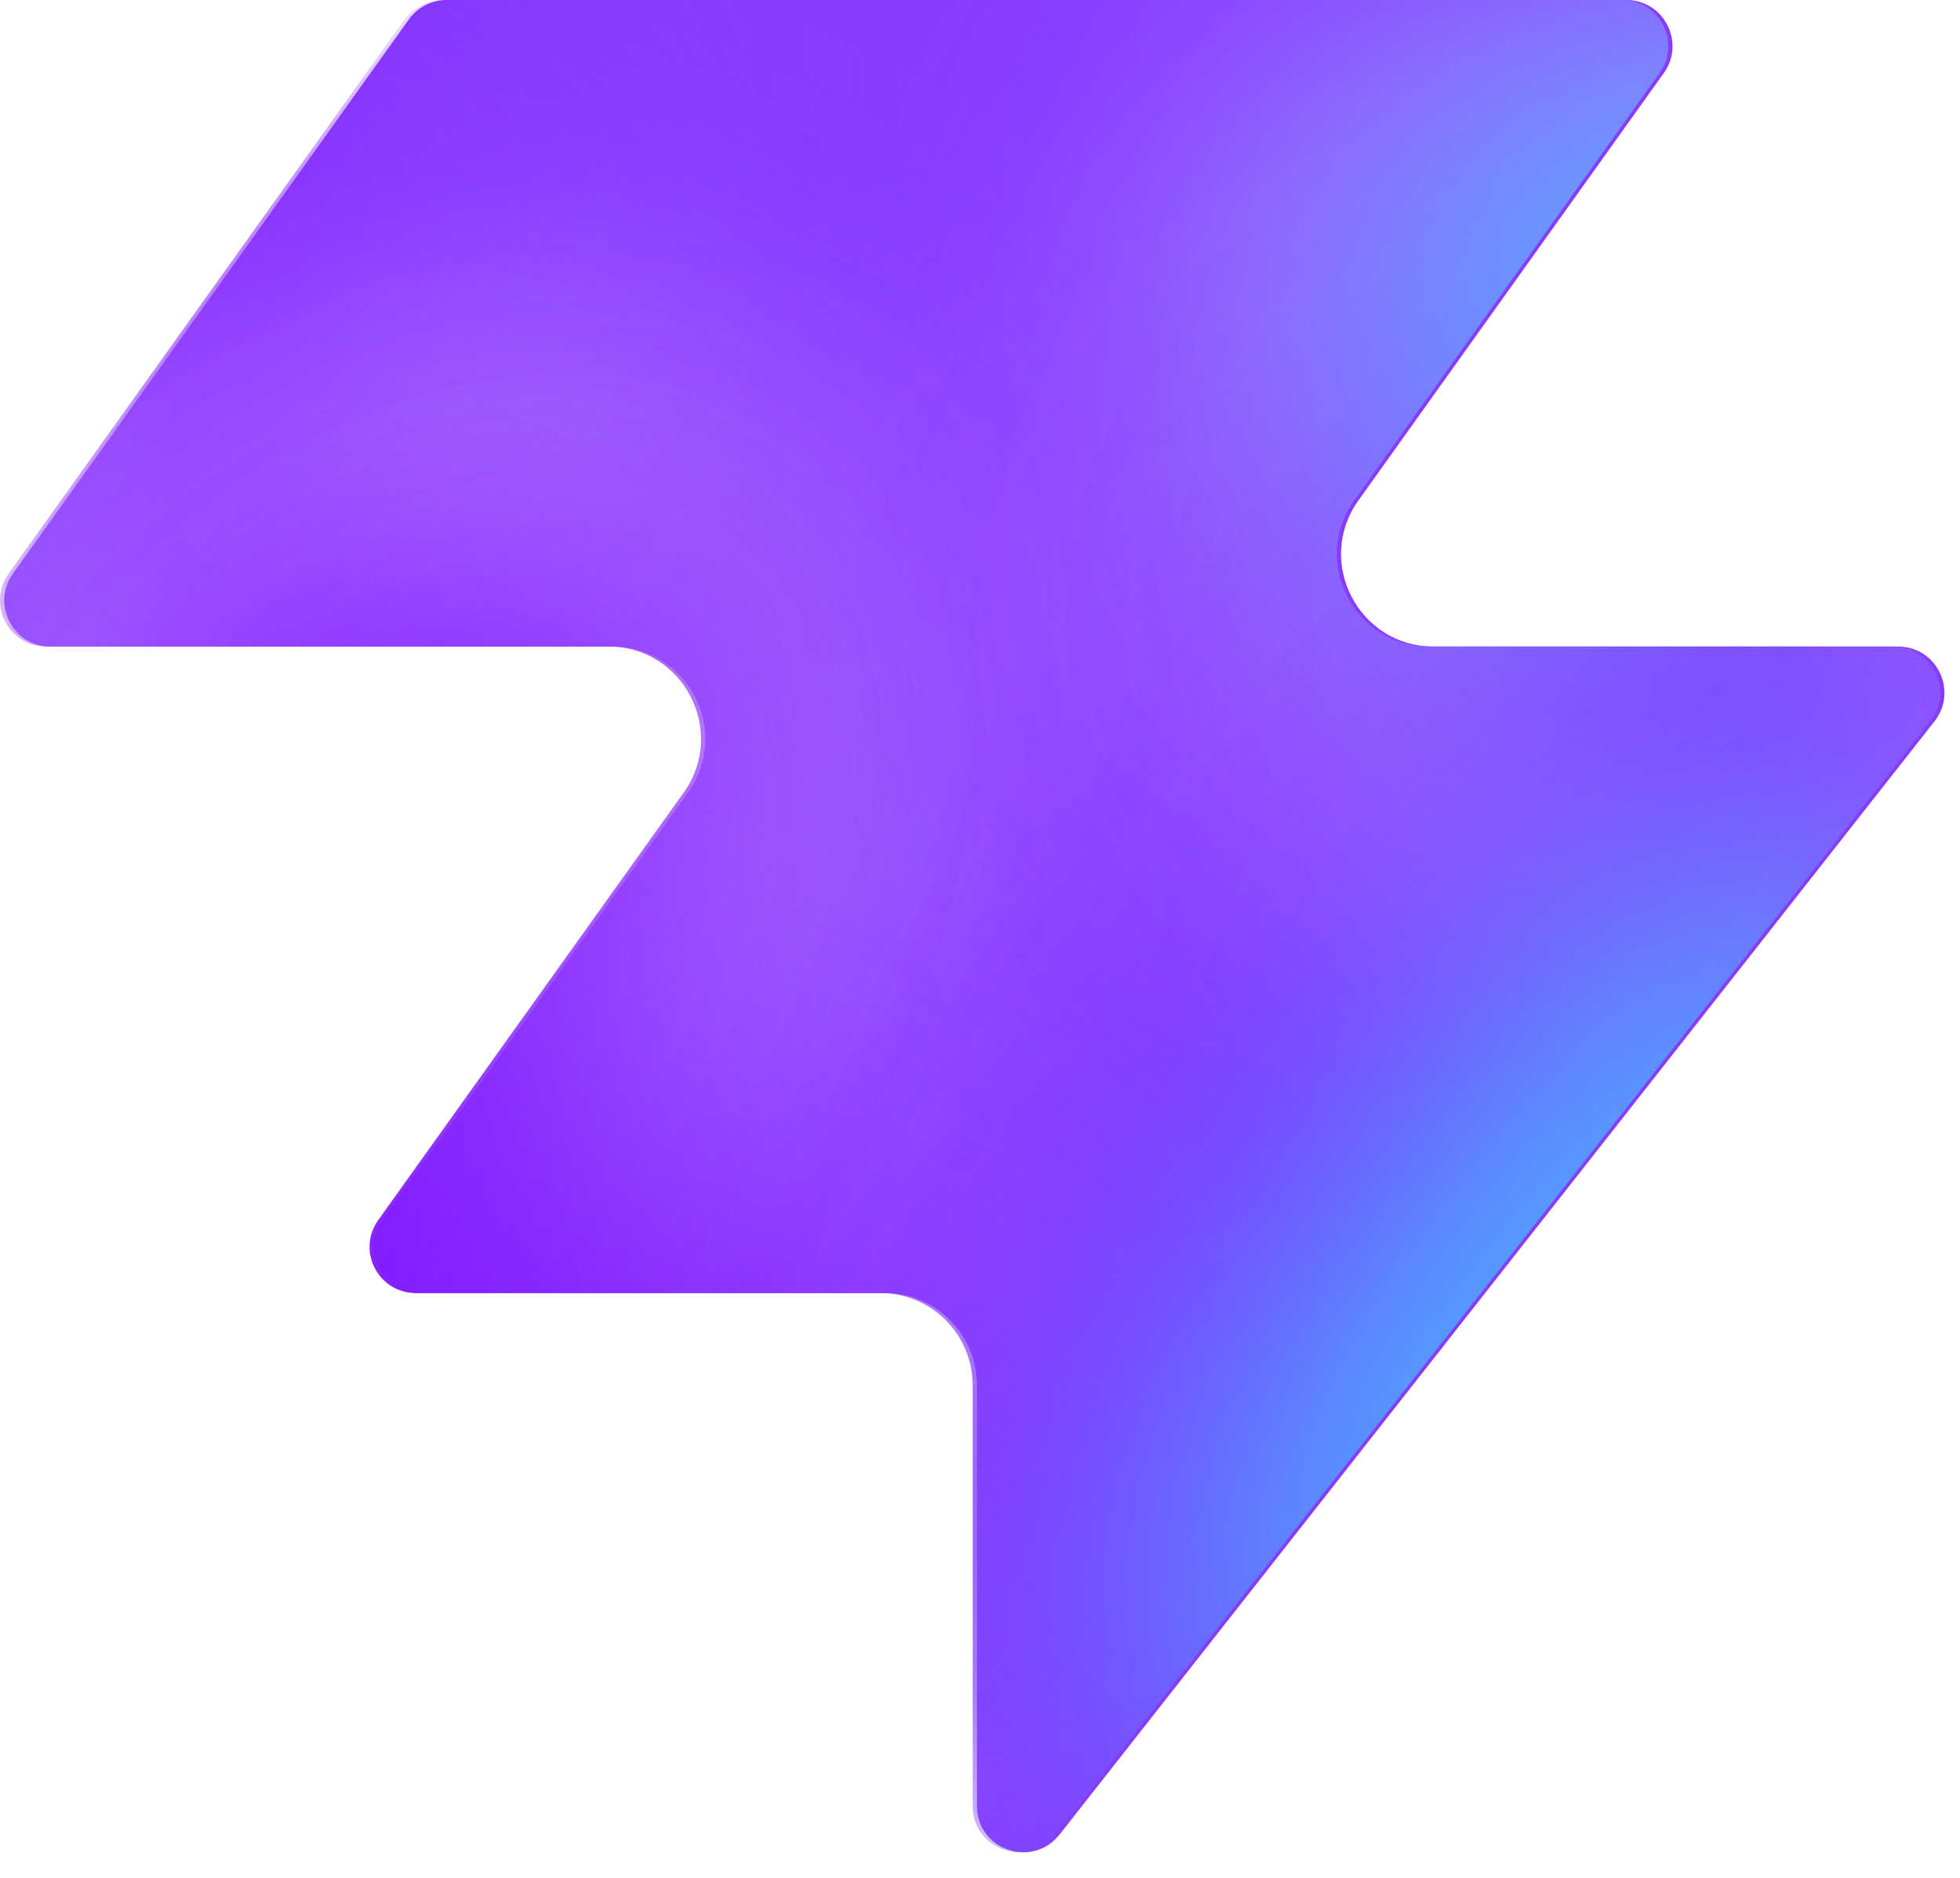
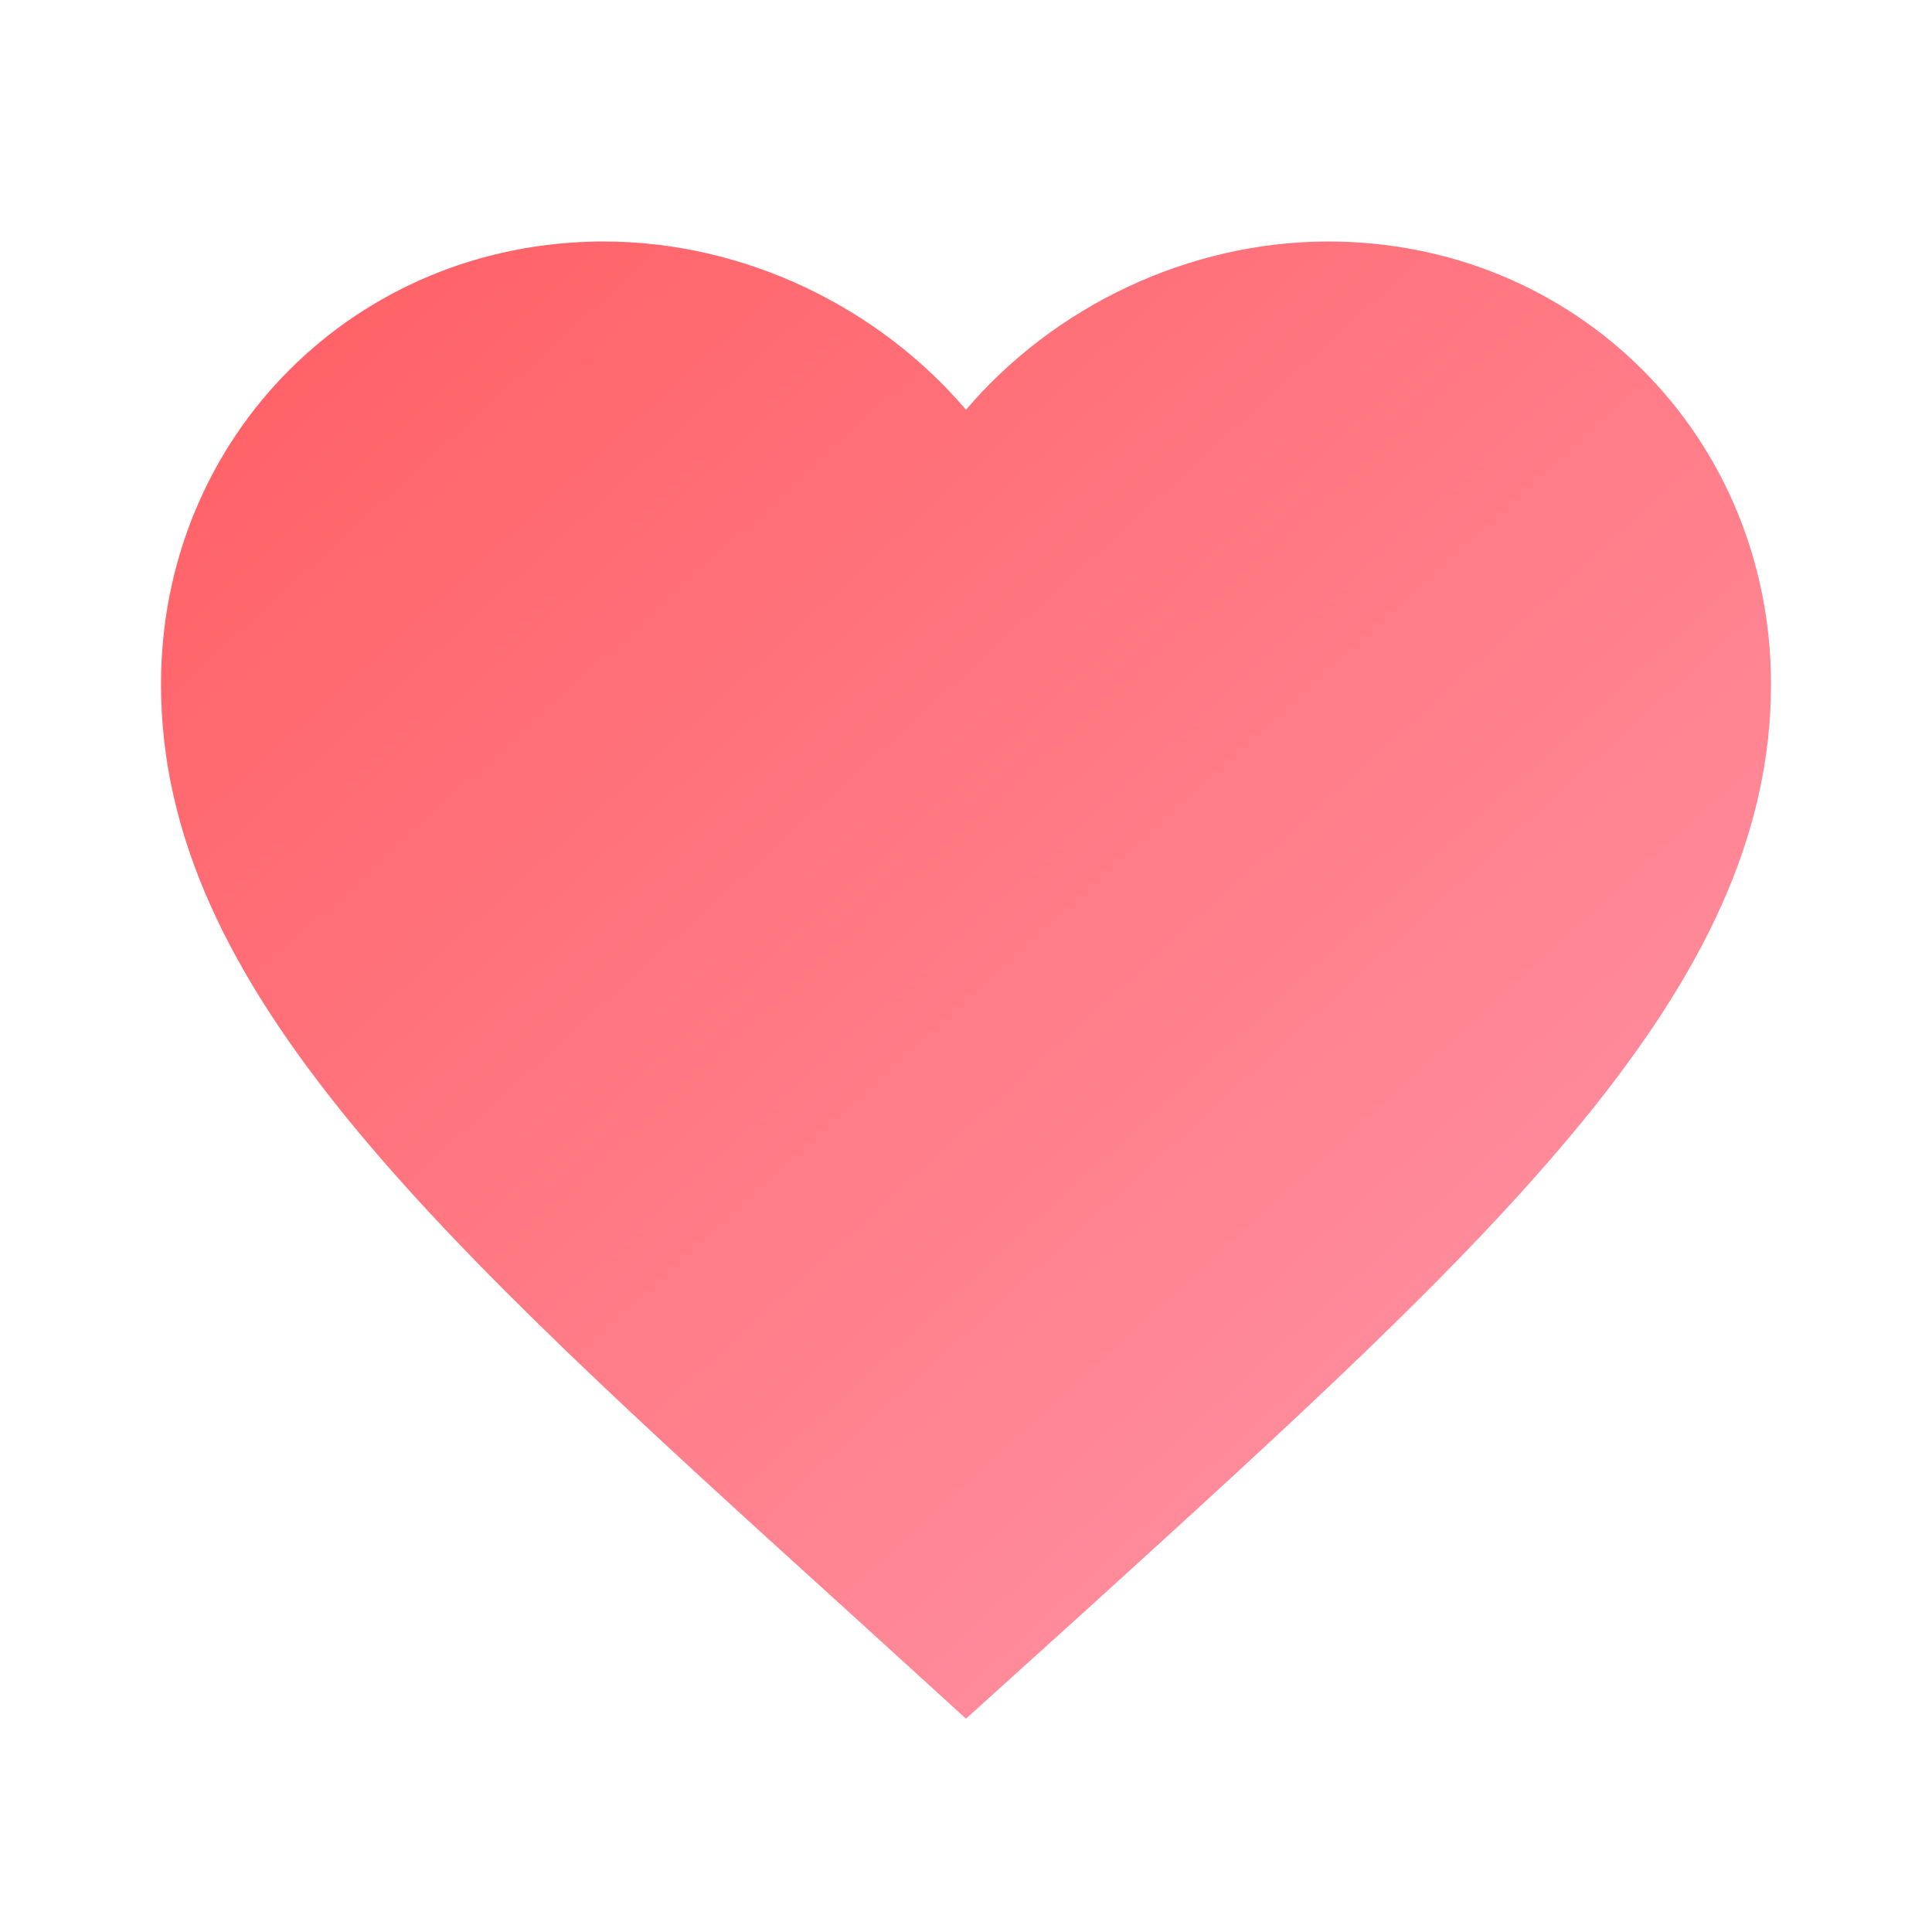
- <svg xmlns="http://www.w3.org/2000/svg" width="48" height="46" fill="none" viewBox="0 0 48 46">
-   <path fill="#863bff" d="M25.946 44.938c-.664.845-2.021.375-2.021-.698V33.937a2.26 2.26 0 0 0-2.262-2.262H10.287c-.92 0-1.456-1.04-.92-1.788l7.48-10.471c1.07-1.497 0-3.578-1.842-3.578H1.237c-.92 0-1.456-1.04-.92-1.788L10.013.474c.214-.297.556-.474.92-.474h28.894c.92 0 1.456 1.04.92 1.788l-7.48 10.471c-1.07 1.498 0 3.579 1.842 3.579h11.377c.943 0 1.473 1.088.89 1.83L25.947 44.94z" style="fill:#863bff;fill:color(display-p3 .525 .23 1);fill-opacity:1" />
-   <mask id="a" width="48" height="46" x="0" y="0" maskUnits="userSpaceOnUse" style="mask-type:alpha">
-     <path fill="#000" d="M25.842 44.938c-.664.844-2.021.375-2.021-.698V33.937a2.26 2.26 0 0 0-2.262-2.262H10.183c-.92 0-1.456-1.04-.92-1.788l7.48-10.471c1.07-1.498 0-3.579-1.842-3.579H1.133c-.92 0-1.456-1.04-.92-1.787L9.91.473c.214-.297.556-.474.92-.474h28.894c.92 0 1.456 1.04.92 1.788l-7.48 10.471c-1.07 1.498 0 3.578 1.842 3.578h11.377c.943 0 1.473 1.088.89 1.832L25.843 44.94z" style="fill:#000;fill-opacity:1" />
-   </mask>
-   <g mask="url(#a)">
-     <g filter="url(#b)">
-       <ellipse cx="5.508" cy="14.704" fill="#ede6ff" rx="5.508" ry="14.704" style="fill:#ede6ff;fill:color(display-p3 .927 .903 1);fill-opacity:1" transform="matrix(.00324 1 1 -.00324 -4.47 31.516)" />
-     </g>
-     <g filter="url(#c)">
-       <ellipse cx="10.399" cy="29.851" fill="#ede6ff" rx="10.399" ry="29.851" style="fill:#ede6ff;fill:color(display-p3 .927 .903 1);fill-opacity:1" transform="matrix(.00324 1 1 -.00324 -39.328 7.883)" />
-     </g>
-     <g filter="url(#d)">
-       <ellipse cx="5.508" cy="30.487" fill="#7e14ff" rx="5.508" ry="30.487" style="fill:#7e14ff;fill:color(display-p3 .492 .077 1);fill-opacity:1" transform="rotate(89.814 -25.913 -14.639)scale(1 -1)" />
-     </g>
-     <g filter="url(#e)">
-       <ellipse cx="5.508" cy="30.599" fill="#7e14ff" rx="5.508" ry="30.599" style="fill:#7e14ff;fill:color(display-p3 .492 .077 1);fill-opacity:1" transform="rotate(89.814 -32.644 -3.334)scale(1 -1)" />
-     </g>
-     <g filter="url(#f)">
-       <ellipse cx="5.508" cy="30.599" fill="#7e14ff" rx="5.508" ry="30.599" style="fill:#7e14ff;fill:color(display-p3 .492 .077 1);fill-opacity:1" transform="matrix(.00324 1 1 -.00324 -34.34 30.47)" />
-     </g>
-     <g filter="url(#g)">
-       <ellipse cx="14.072" cy="22.078" fill="#ede6ff" rx="14.072" ry="22.078" style="fill:#ede6ff;fill:color(display-p3 .927 .903 1);fill-opacity:1" transform="rotate(93.35 24.506 48.493)scale(-1 1)" />
-     </g>
-     <g filter="url(#h)">
-       <ellipse cx="3.47" cy="21.501" fill="#7e14ff" rx="3.47" ry="21.501" style="fill:#7e14ff;fill:color(display-p3 .492 .077 1);fill-opacity:1" transform="rotate(89.009 28.708 47.59)scale(-1 1)" />
-     </g>
-     <g filter="url(#i)">
-       <ellipse cx="3.47" cy="21.501" fill="#7e14ff" rx="3.47" ry="21.501" style="fill:#7e14ff;fill:color(display-p3 .492 .077 1);fill-opacity:1" transform="rotate(89.009 28.708 47.59)scale(-1 1)" />
-     </g>
-     <g filter="url(#j)">
-       <ellipse cx=".387" cy="8.972" fill="#7e14ff" rx="4.407" ry="29.108" style="fill:#7e14ff;fill:color(display-p3 .492 .077 1);fill-opacity:1" transform="rotate(39.51 .387 8.972)" />
-     </g>
-     <g filter="url(#k)">
-       <ellipse cx="47.523" cy="-6.092" fill="#7e14ff" rx="4.407" ry="29.108" style="fill:#7e14ff;fill:color(display-p3 .492 .077 1);fill-opacity:1" transform="rotate(37.892 47.523 -6.092)" />
-     </g>
-     <g filter="url(#l)">
-       <ellipse cx="41.412" cy="6.333" fill="#47bfff" rx="5.971" ry="9.665" style="fill:#47bfff;fill:color(display-p3 .28 .748 1);fill-opacity:1" transform="rotate(37.892 41.412 6.333)" />
-     </g>
-     <g filter="url(#m)">
-       <ellipse cx="-1.879" cy="38.332" fill="#7e14ff" rx="4.407" ry="29.108" style="fill:#7e14ff;fill:color(display-p3 .492 .077 1);fill-opacity:1" transform="rotate(37.892 -1.88 38.332)" />
-     </g>
-     <g filter="url(#n)">
-       <ellipse cx="-1.879" cy="38.332" fill="#7e14ff" rx="4.407" ry="29.108" style="fill:#7e14ff;fill:color(display-p3 .492 .077 1);fill-opacity:1" transform="rotate(37.892 -1.88 38.332)" />
-     </g>
-     <g filter="url(#o)">
-       <ellipse cx="35.651" cy="29.907" fill="#7e14ff" rx="4.407" ry="29.108" style="fill:#7e14ff;fill:color(display-p3 .492 .077 1);fill-opacity:1" transform="rotate(37.892 35.651 29.907)" />
-     </g>
-     <g filter="url(#p)">
-       <ellipse cx="38.418" cy="32.4" fill="#47bfff" rx="5.971" ry="15.297" style="fill:#47bfff;fill:color(display-p3 .28 .748 1);fill-opacity:1" transform="rotate(37.892 38.418 32.4)" />
-     </g>
-   </g>
+ <svg xmlns="http://www.w3.org/2000/svg" viewBox="0 0 24 24" width="48" height="48" fill="none">
  <defs>
-     <filter id="b" width="60.045" height="41.654" x="-19.77" y="16.149" color-interpolation-filters="sRGB" filterUnits="userSpaceOnUse">
-       <feFlood flood-opacity="0" result="BackgroundImageFix" />
-       <feBlend in="SourceGraphic" in2="BackgroundImageFix" result="shape" />
-       <feGaussianBlur result="effect1_foregroundBlur_2002_17158" stdDeviation="7.659" />
-     </filter>
-     <filter id="c" width="90.34" height="51.437" x="-54.613" y="-7.533" color-interpolation-filters="sRGB" filterUnits="userSpaceOnUse">
-       <feFlood flood-opacity="0" result="BackgroundImageFix" />
-       <feBlend in="SourceGraphic" in2="BackgroundImageFix" result="shape" />
-       <feGaussianBlur result="effect1_foregroundBlur_2002_17158" stdDeviation="7.659" />
-     </filter>
-     <filter id="d" width="79.355" height="29.4" x="-49.64" y="2.03" color-interpolation-filters="sRGB" filterUnits="userSpaceOnUse">
-       <feFlood flood-opacity="0" result="BackgroundImageFix" />
-       <feBlend in="SourceGraphic" in2="BackgroundImageFix" result="shape" />
-       <feGaussianBlur result="effect1_foregroundBlur_2002_17158" stdDeviation="4.596" />
-     </filter>
-     <filter id="e" width="79.579" height="29.4" x="-45.045" y="20.029" color-interpolation-filters="sRGB" filterUnits="userSpaceOnUse">
-       <feFlood flood-opacity="0" result="BackgroundImageFix" />
-       <feBlend in="SourceGraphic" in2="BackgroundImageFix" result="shape" />
-       <feGaussianBlur result="effect1_foregroundBlur_2002_17158" stdDeviation="4.596" />
-     </filter>
-     <filter id="f" width="79.579" height="29.4" x="-43.513" y="21.178" color-interpolation-filters="sRGB" filterUnits="userSpaceOnUse">
-       <feFlood flood-opacity="0" result="BackgroundImageFix" />
-       <feBlend in="SourceGraphic" in2="BackgroundImageFix" result="shape" />
-       <feGaussianBlur result="effect1_foregroundBlur_2002_17158" stdDeviation="4.596" />
-     </filter>
-     <filter id="g" width="74.749" height="58.852" x="15.756" y="-17.901" color-interpolation-filters="sRGB" filterUnits="userSpaceOnUse">
-       <feFlood flood-opacity="0" result="BackgroundImageFix" />
-       <feBlend in="SourceGraphic" in2="BackgroundImageFix" result="shape" />
-       <feGaussianBlur result="effect1_foregroundBlur_2002_17158" stdDeviation="7.659" />
-     </filter>
-     <filter id="h" width="61.377" height="25.362" x="23.548" y="2.284" color-interpolation-filters="sRGB" filterUnits="userSpaceOnUse">
-       <feFlood flood-opacity="0" result="BackgroundImageFix" />
-       <feBlend in="SourceGraphic" in2="BackgroundImageFix" result="shape" />
-       <feGaussianBlur result="effect1_foregroundBlur_2002_17158" stdDeviation="4.596" />
-     </filter>
-     <filter id="i" width="61.377" height="25.362" x="23.548" y="2.284" color-interpolation-filters="sRGB" filterUnits="userSpaceOnUse">
-       <feFlood flood-opacity="0" result="BackgroundImageFix" />
-       <feBlend in="SourceGraphic" in2="BackgroundImageFix" result="shape" />
-       <feGaussianBlur result="effect1_foregroundBlur_2002_17158" stdDeviation="4.596" />
-     </filter>
-     <filter id="j" width="56.045" height="63.649" x="-27.636" y="-22.853" color-interpolation-filters="sRGB" filterUnits="userSpaceOnUse">
-       <feFlood flood-opacity="0" result="BackgroundImageFix" />
-       <feBlend in="SourceGraphic" in2="BackgroundImageFix" result="shape" />
-       <feGaussianBlur result="effect1_foregroundBlur_2002_17158" stdDeviation="4.596" />
-     </filter>
-     <filter id="k" width="54.814" height="64.646" x="20.116" y="-38.415" color-interpolation-filters="sRGB" filterUnits="userSpaceOnUse">
-       <feFlood flood-opacity="0" result="BackgroundImageFix" />
-       <feBlend in="SourceGraphic" in2="BackgroundImageFix" result="shape" />
-       <feGaussianBlur result="effect1_foregroundBlur_2002_17158" stdDeviation="4.596" />
-     </filter>
-     <filter id="l" width="33.541" height="35.313" x="24.641" y="-11.323" color-interpolation-filters="sRGB" filterUnits="userSpaceOnUse">
-       <feFlood flood-opacity="0" result="BackgroundImageFix" />
-       <feBlend in="SourceGraphic" in2="BackgroundImageFix" result="shape" />
-       <feGaussianBlur result="effect1_foregroundBlur_2002_17158" stdDeviation="4.596" />
-     </filter>
-     <filter id="m" width="54.814" height="64.646" x="-29.286" y="6.009" color-interpolation-filters="sRGB" filterUnits="userSpaceOnUse">
-       <feFlood flood-opacity="0" result="BackgroundImageFix" />
-       <feBlend in="SourceGraphic" in2="BackgroundImageFix" result="shape" />
-       <feGaussianBlur result="effect1_foregroundBlur_2002_17158" stdDeviation="4.596" />
-     </filter>
-     <filter id="n" width="54.814" height="64.646" x="-29.286" y="6.009" color-interpolation-filters="sRGB" filterUnits="userSpaceOnUse">
-       <feFlood flood-opacity="0" result="BackgroundImageFix" />
-       <feBlend in="SourceGraphic" in2="BackgroundImageFix" result="shape" />
-       <feGaussianBlur result="effect1_foregroundBlur_2002_17158" stdDeviation="4.596" />
-     </filter>
-     <filter id="o" width="54.814" height="64.646" x="8.244" y="-2.416" color-interpolation-filters="sRGB" filterUnits="userSpaceOnUse">
-       <feFlood flood-opacity="0" result="BackgroundImageFix" />
-       <feBlend in="SourceGraphic" in2="BackgroundImageFix" result="shape" />
-       <feGaussianBlur result="effect1_foregroundBlur_2002_17158" stdDeviation="4.596" />
-     </filter>
-     <filter id="p" width="39.409" height="43.623" x="18.713" y="10.588" color-interpolation-filters="sRGB" filterUnits="userSpaceOnUse">
-       <feFlood flood-opacity="0" result="BackgroundImageFix" />
-       <feBlend in="SourceGraphic" in2="BackgroundImageFix" result="shape" />
-       <feGaussianBlur result="effect1_foregroundBlur_2002_17158" stdDeviation="4.596" />
-     </filter>
+     <linearGradient id="heartGrad" x1="0%" y1="0%" x2="100%" y2="100%">
+       <stop offset="0%" stop-color="#FF5E62" />
+       <stop offset="100%" stop-color="#FF99AC" />
+     </linearGradient>
  </defs>
+   <path fill="url(#heartGrad)" d="M12 21.35l-1.45-1.32C5.4 15.36 2 12.28 2 8.5 2 5.42 4.42 3 7.5 3c1.74 0 3.41.81 4.5 2.09C13.09 3.81 14.76 3 16.5 3 19.58 3 22 5.42 22 8.5c0 3.78-3.4 6.86-8.55 11.54L12 21.35z" />
</svg>
